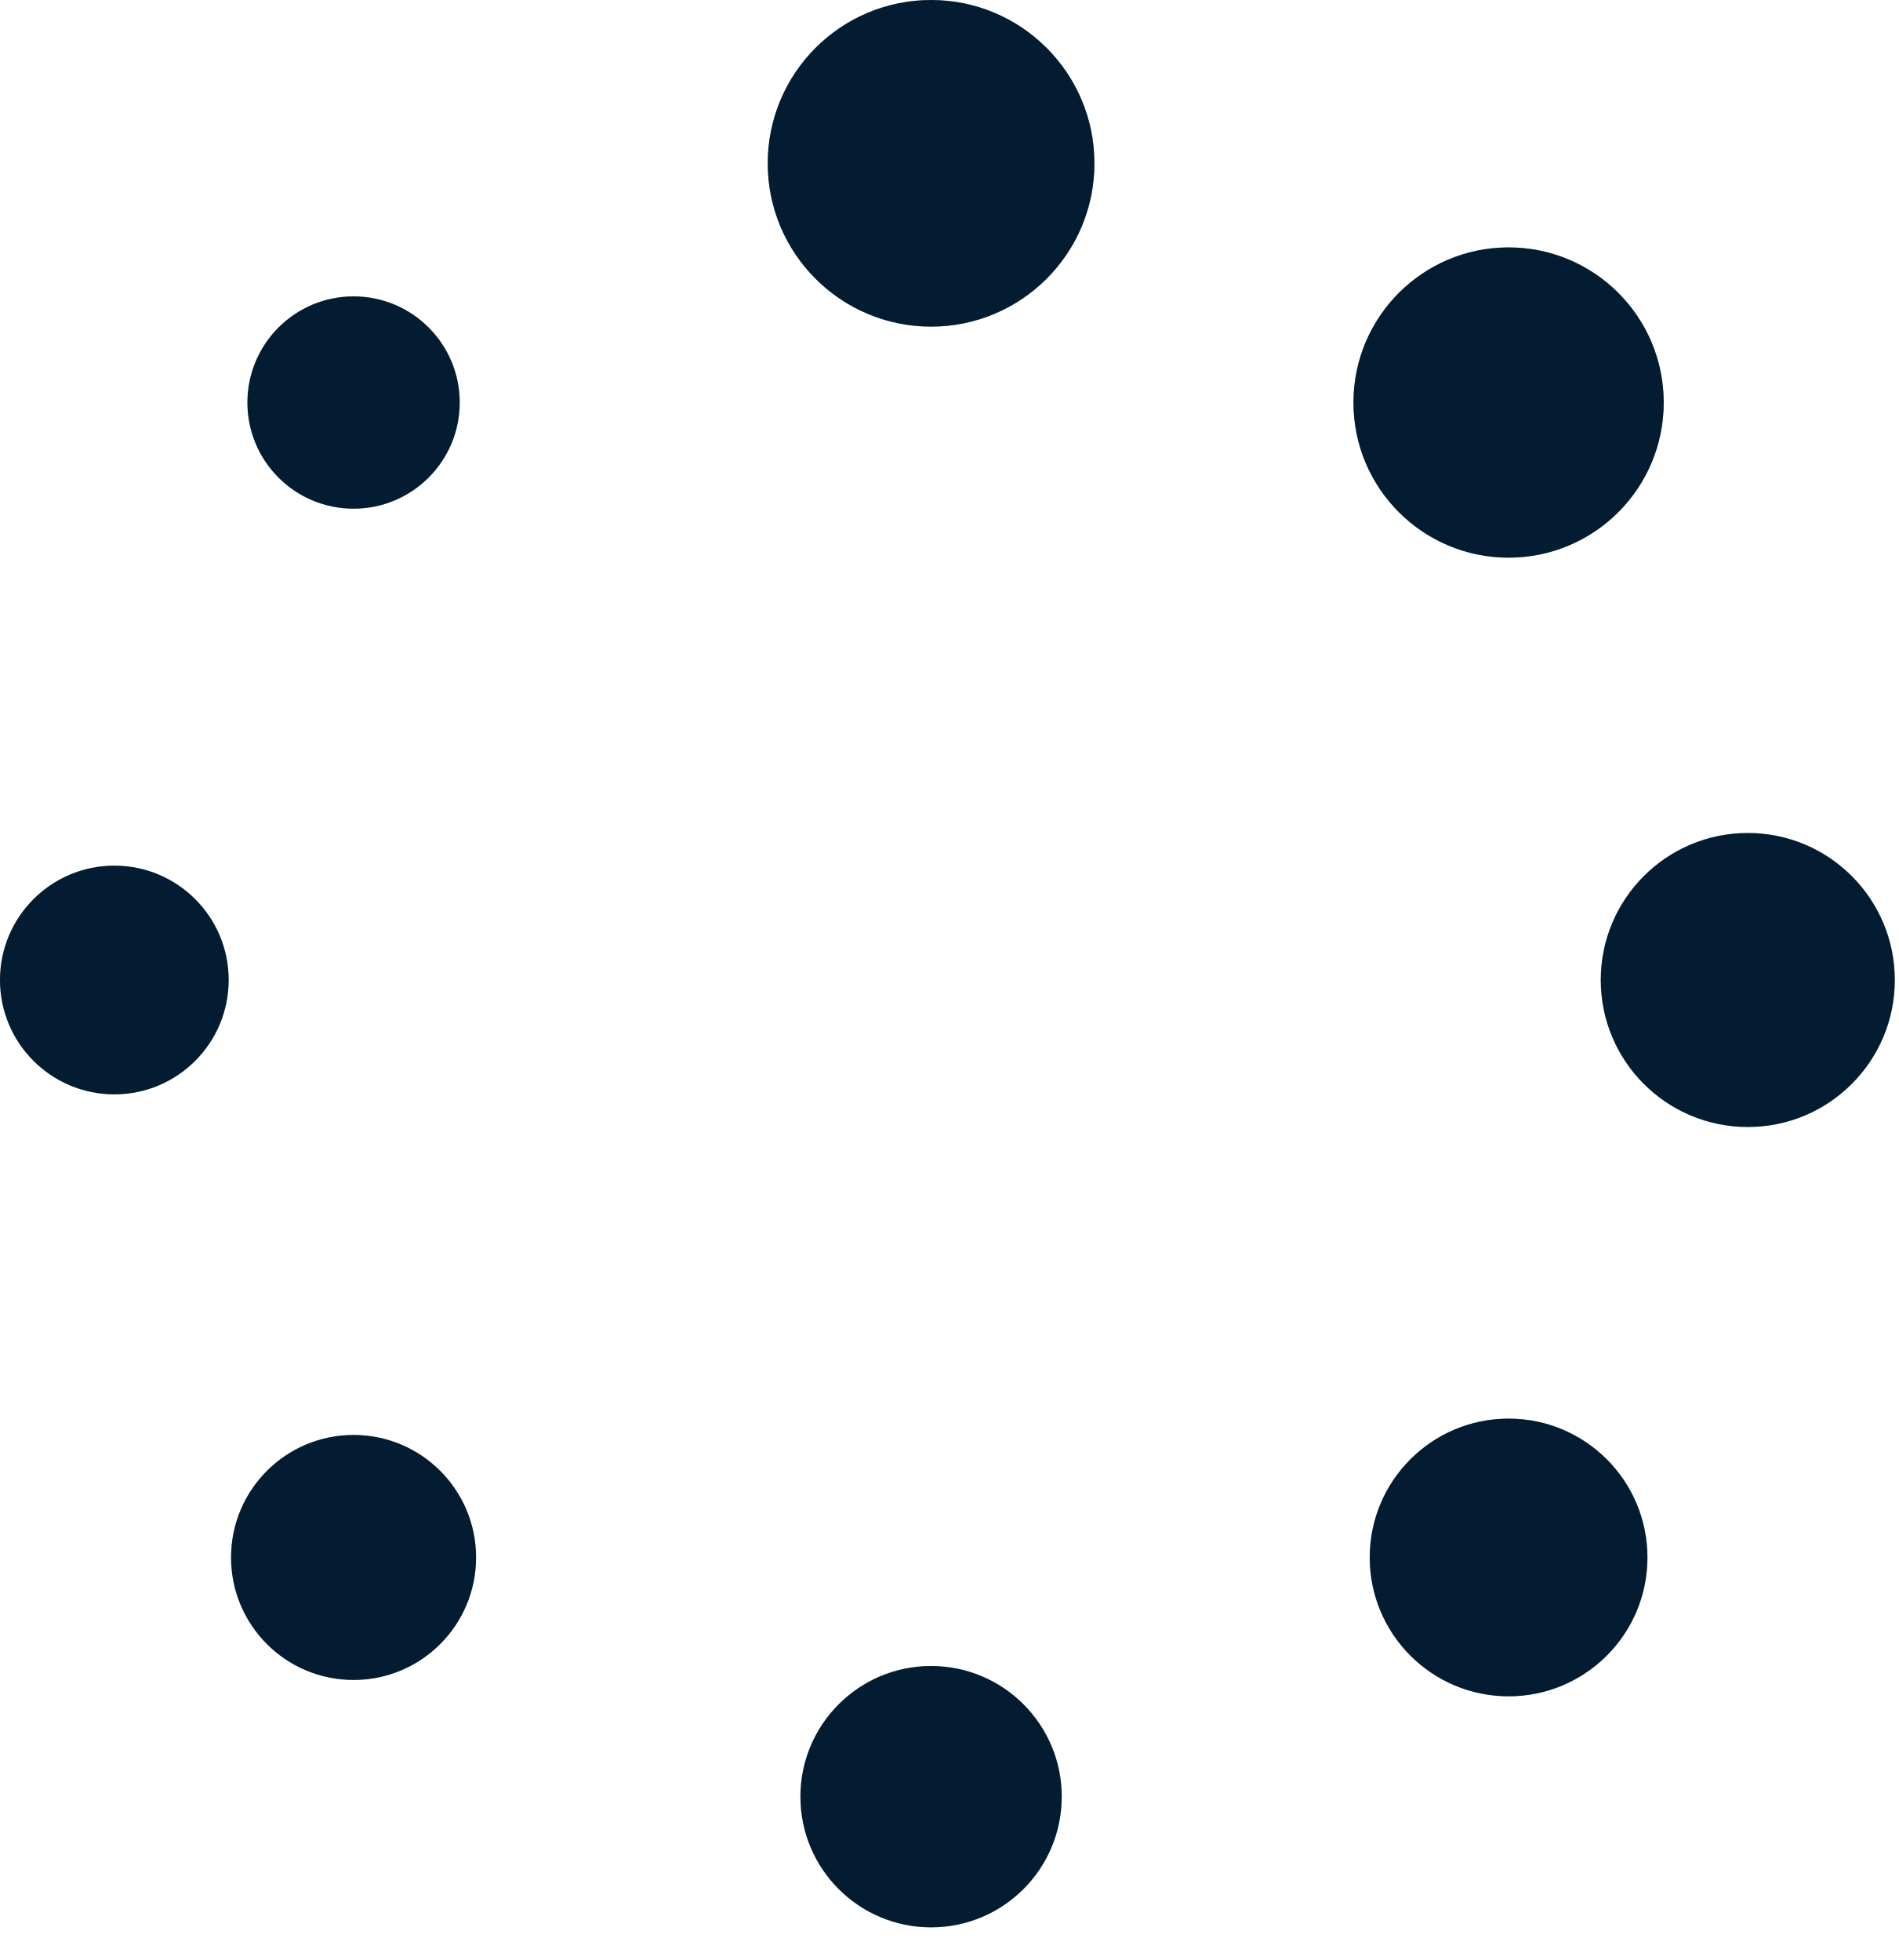
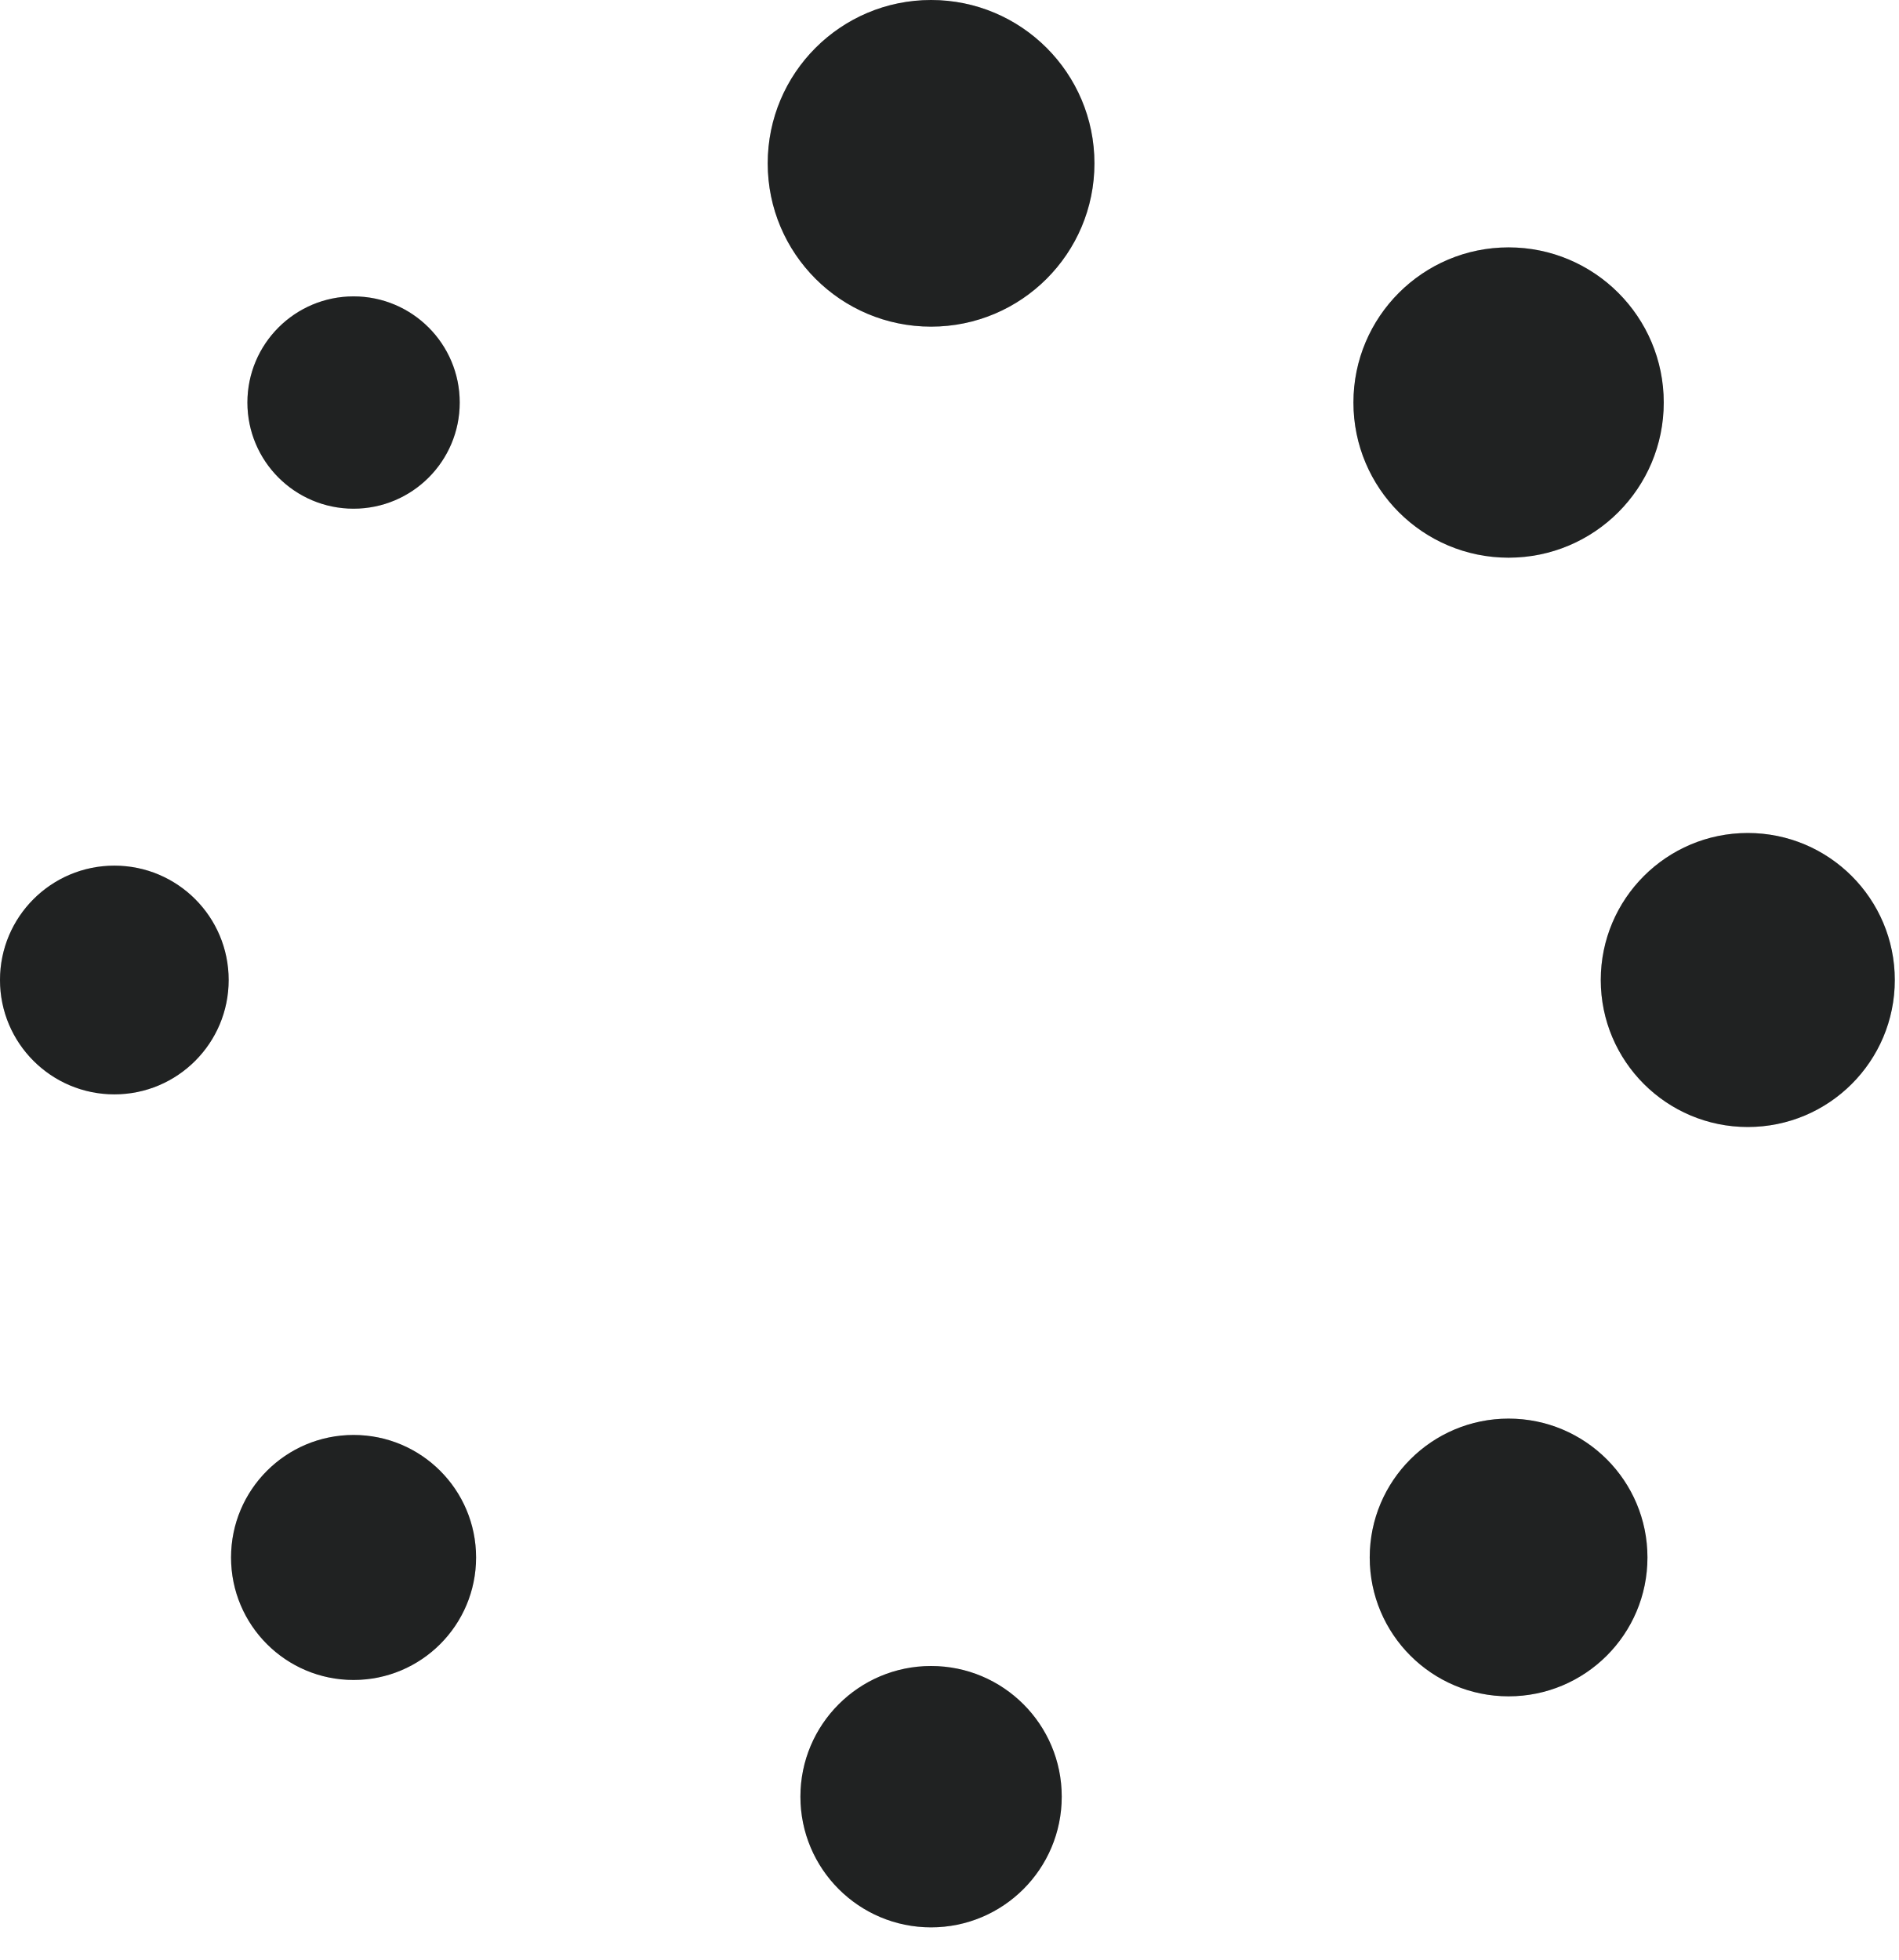
<svg xmlns="http://www.w3.org/2000/svg" width="31" height="32" viewBox="0 0 31 32" fill="none">
-   <path d="M15.2 5.333C13.727 5.333 12.533 4.139 12.533 2.667C12.533 1.194 13.727 0 15.2 0C16.673 0 17.867 1.194 17.867 2.667C17.867 4.139 16.673 5.333 15.2 5.333ZM24.628 9.105C23.229 9.105 22.095 7.971 22.095 6.572C22.095 5.173 23.229 4.039 24.628 4.039C26.027 4.039 27.161 5.173 27.161 6.572C27.161 7.971 26.027 9.105 24.628 9.105ZM28.533 18.4C27.208 18.4 26.133 17.326 26.133 16C26.133 14.675 27.208 13.6 28.533 13.6C29.859 13.6 30.933 14.675 30.933 16C30.933 17.326 29.859 18.4 28.533 18.4ZM24.628 27.695C23.376 27.695 22.361 26.68 22.361 25.428C22.361 24.176 23.376 23.161 24.628 23.161C25.88 23.161 26.895 24.176 26.895 25.428C26.895 26.68 25.88 27.695 24.628 27.695ZM15.2 31.467C14.022 31.467 13.067 30.512 13.067 29.333C13.067 28.155 14.022 27.2 15.2 27.2C16.378 27.2 17.333 28.155 17.333 29.333C17.333 30.512 16.378 31.467 15.2 31.467ZM5.772 27.428C4.667 27.428 3.772 26.533 3.772 25.428C3.772 24.323 4.667 23.428 5.772 23.428C6.877 23.428 7.772 24.323 7.772 25.428C7.772 26.533 6.877 27.428 5.772 27.428ZM1.867 17.867C0.836 17.867 0 17.031 0 16C0 14.969 0.836 14.133 1.867 14.133C2.898 14.133 3.733 14.969 3.733 16C3.733 17.031 2.898 17.867 1.867 17.867ZM5.772 8.305C4.815 8.305 4.039 7.529 4.039 6.572C4.039 5.615 4.815 4.839 5.772 4.839C6.729 4.839 7.505 5.615 7.505 6.572C7.505 7.529 6.729 8.305 5.772 8.305Z" fill="#042642" />
+   <path d="M15.2 5.333C13.727 5.333 12.533 4.139 12.533 2.667C12.533 1.194 13.727 0 15.2 0C16.673 0 17.867 1.194 17.867 2.667C17.867 4.139 16.673 5.333 15.2 5.333ZM24.628 9.105C23.229 9.105 22.095 7.971 22.095 6.572C22.095 5.173 23.229 4.039 24.628 4.039C26.027 4.039 27.161 5.173 27.161 6.572C27.161 7.971 26.027 9.105 24.628 9.105ZM28.533 18.4C27.208 18.4 26.133 17.326 26.133 16C26.133 14.675 27.208 13.6 28.533 13.6C29.859 13.6 30.933 14.675 30.933 16C30.933 17.326 29.859 18.4 28.533 18.4ZM24.628 27.695C23.376 27.695 22.361 26.68 22.361 25.428C22.361 24.176 23.376 23.161 24.628 23.161C25.88 23.161 26.895 24.176 26.895 25.428C26.895 26.68 25.88 27.695 24.628 27.695ZM15.2 31.467C14.022 31.467 13.067 30.512 13.067 29.333C13.067 28.155 14.022 27.2 15.2 27.2C16.378 27.2 17.333 28.155 17.333 29.333C17.333 30.512 16.378 31.467 15.2 31.467ZM5.772 27.428C4.667 27.428 3.772 26.533 3.772 25.428C3.772 24.323 4.667 23.428 5.772 23.428C6.877 23.428 7.772 24.323 7.772 25.428C7.772 26.533 6.877 27.428 5.772 27.428ZM1.867 17.867C0.836 17.867 0 17.031 0 16C0 14.969 0.836 14.133 1.867 14.133C2.898 14.133 3.733 14.969 3.733 16C3.733 17.031 2.898 17.867 1.867 17.867ZM5.772 8.305C4.815 8.305 4.039 7.529 4.039 6.572C4.039 5.615 4.815 4.839 5.772 4.839C6.729 4.839 7.505 5.615 7.505 6.572C7.505 7.529 6.729 8.305 5.772 8.305Z" fill="#2b2d2e" />
  <path d="M15.2 5.333C13.727 5.333 12.533 4.139 12.533 2.667C12.533 1.194 13.727 0 15.2 0C16.673 0 17.867 1.194 17.867 2.667C17.867 4.139 16.673 5.333 15.2 5.333ZM24.628 9.105C23.229 9.105 22.095 7.971 22.095 6.572C22.095 5.173 23.229 4.039 24.628 4.039C26.027 4.039 27.161 5.173 27.161 6.572C27.161 7.971 26.027 9.105 24.628 9.105ZM28.533 18.4C27.208 18.4 26.133 17.326 26.133 16C26.133 14.675 27.208 13.6 28.533 13.6C29.859 13.6 30.933 14.675 30.933 16C30.933 17.326 29.859 18.4 28.533 18.4ZM24.628 27.695C23.376 27.695 22.361 26.68 22.361 25.428C22.361 24.176 23.376 23.161 24.628 23.161C25.88 23.161 26.895 24.176 26.895 25.428C26.895 26.68 25.88 27.695 24.628 27.695ZM15.2 31.467C14.022 31.467 13.067 30.512 13.067 29.333C13.067 28.155 14.022 27.2 15.2 27.2C16.378 27.2 17.333 28.155 17.333 29.333C17.333 30.512 16.378 31.467 15.2 31.467ZM5.772 27.428C4.667 27.428 3.772 26.533 3.772 25.428C3.772 24.323 4.667 23.428 5.772 23.428C6.877 23.428 7.772 24.323 7.772 25.428C7.772 26.533 6.877 27.428 5.772 27.428ZM1.867 17.867C0.836 17.867 0 17.031 0 16C0 14.969 0.836 14.133 1.867 14.133C2.898 14.133 3.733 14.969 3.733 16C3.733 17.031 2.898 17.867 1.867 17.867ZM5.772 8.305C4.815 8.305 4.039 7.529 4.039 6.572C4.039 5.615 4.815 4.839 5.772 4.839C6.729 4.839 7.505 5.615 7.505 6.572C7.505 7.529 6.729 8.305 5.772 8.305Z" fill="black" fill-opacity="0.25" />
</svg>
